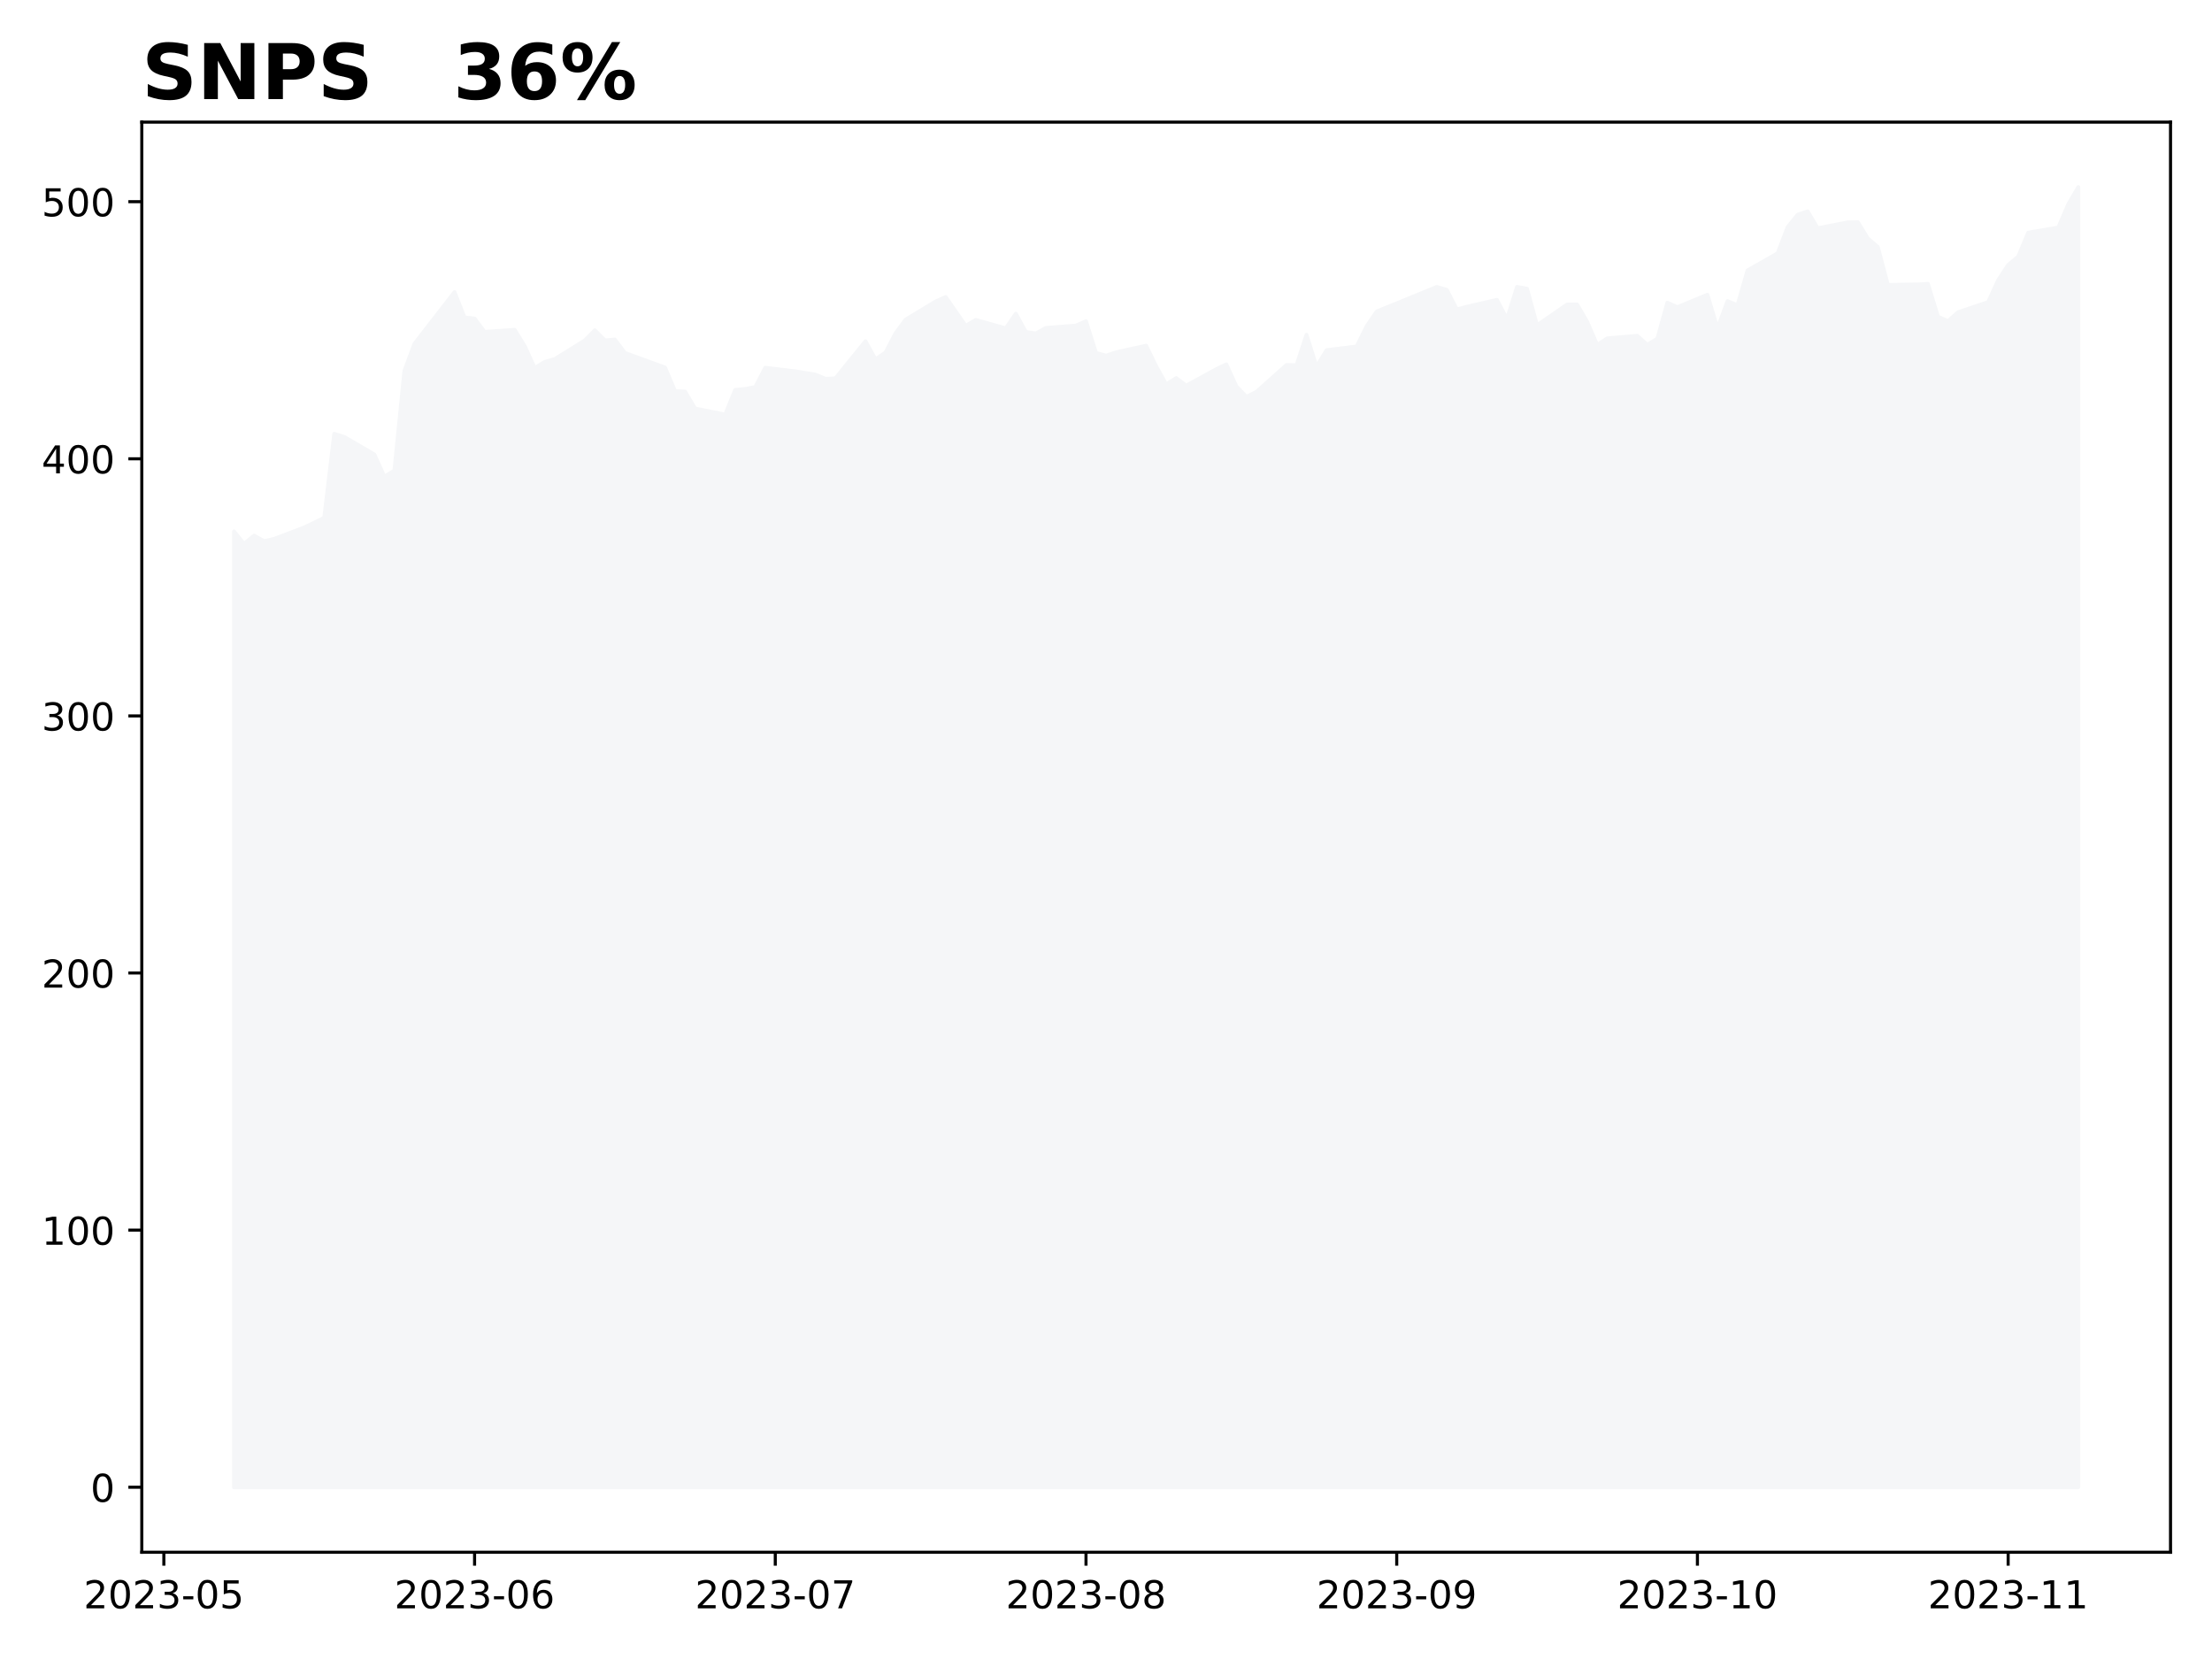
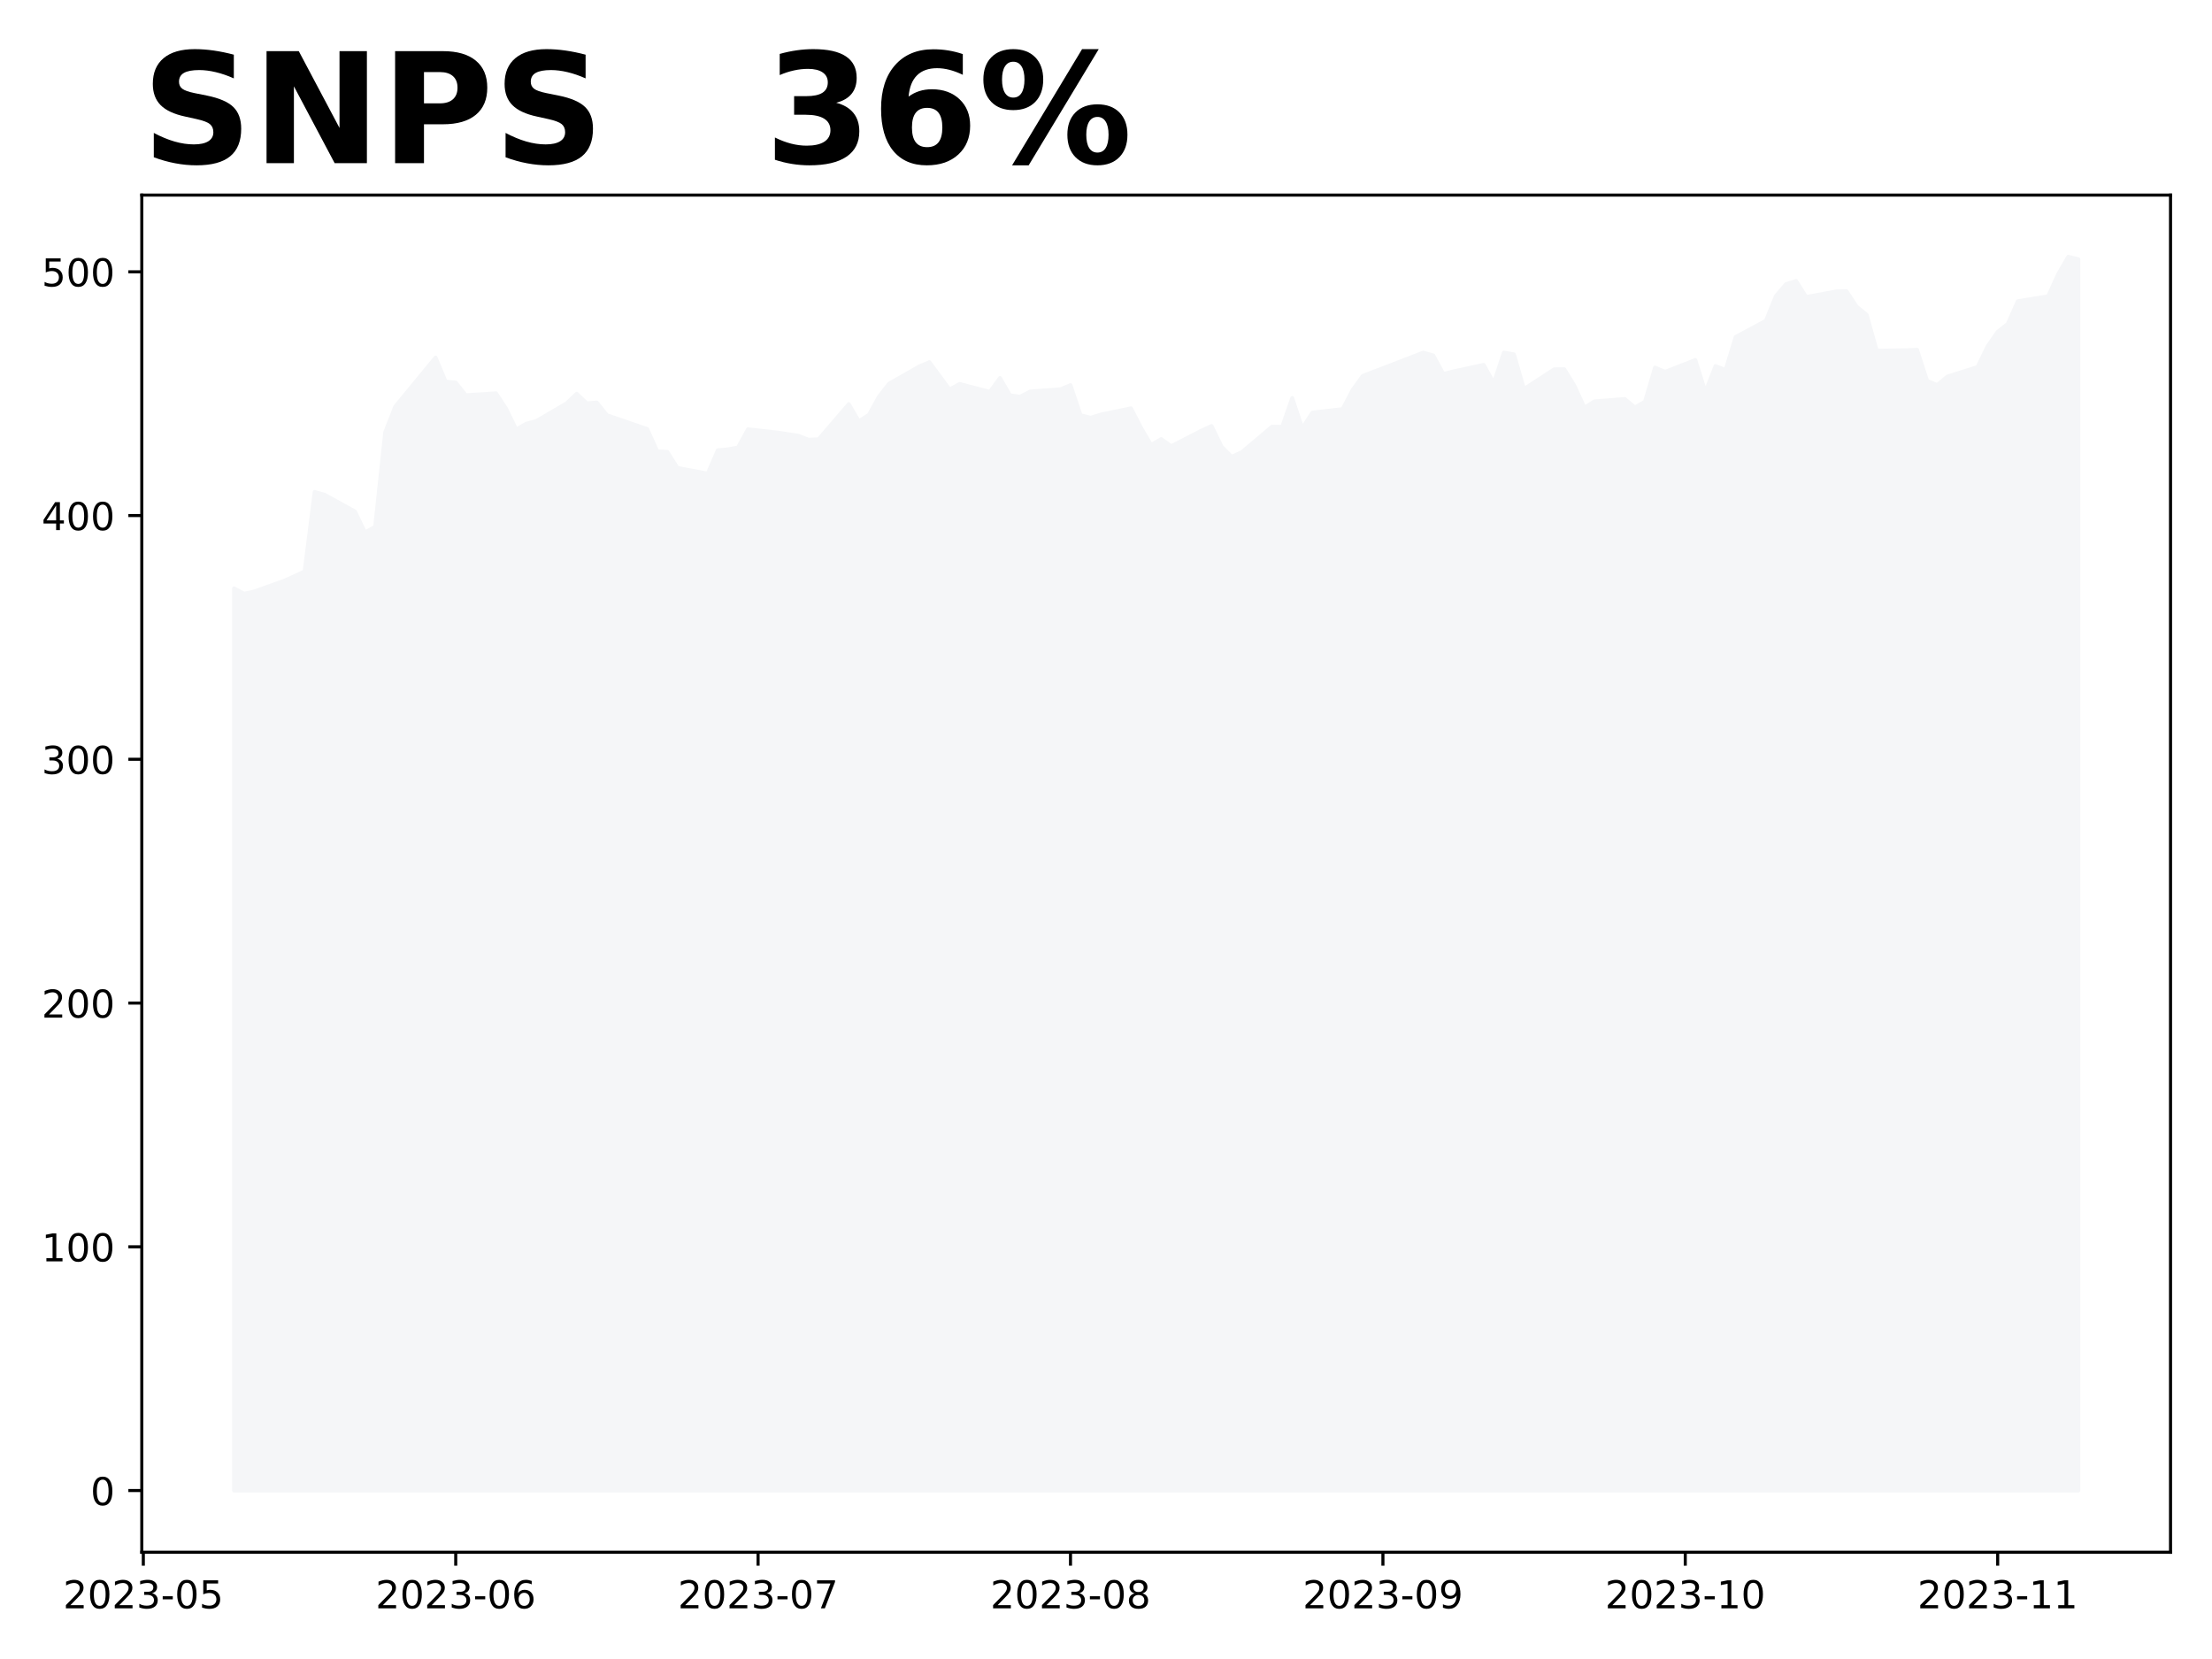
<svg xmlns="http://www.w3.org/2000/svg" xmlns:xlink="http://www.w3.org/1999/xlink" height="432pt" version="1.1" viewBox="0 0 576 432" width="576pt">
  <defs>
    <style type="text/css">
*{stroke-linecap:butt;stroke-linejoin:round;}
  </style>
  </defs>
  <g id="figure_1">
    <g id="patch_1">
      <path d="M 0 432  L 576 432  L 576 0  L 0 0  z " style="fill:#ffffff;" />
    </g>
    <g id="axes_1">
      <g id="patch_2">
-         <path d="M 36.925 404.2  L 565.2 404.2  L 565.2 31.8  L 36.925 31.8  z " style="fill:#ffffff;" />
+         <path d="M 36.925 404.2  L 565.2 404.2  L 565.2 50.8  L 36.925 50.8  z " style="fill:#ffffff;" />
      </g>
      <g id="PolyCollection_1">
        <defs>
-           <path d="M 60.938 -44.727  L 60.938 -293.612  L 63.548 -290.405  L 66.158 -292.527  L 68.768 -291.081  L 71.378 -291.67  L 79.208 -294.643  L 81.818 -295.888  L 84.428 -297.187  L 87.038 -319.033  L 89.648 -318.223  L 97.478 -313.657  L 100.088 -307.906  L 102.698 -309.446  L 105.308 -335.429  L 107.918 -342.479  L 118.359 -355.937  L 120.969 -349.328  L 123.579 -349.054  L 126.189 -345.579  L 134.019 -346.115  L 136.629 -341.883  L 139.239 -336.179  L 141.849 -337.766  L 144.459 -338.496  L 152.289 -343.356  L 154.899 -345.994  L 157.51 -343.363  L 160.12 -343.577  L 162.73 -340.109  L 173.17 -336.3  L 175.78 -330.167  L 178.39 -330.026  L 181 -325.628  L 188.83 -324.054  L 191.44 -330.462  L 194.05 -330.709  L 196.66 -331.211  L 199.27 -336.24  L 207.101 -335.302  L 212.321 -334.452  L 214.931 -333.361  L 217.541 -333.481  L 225.371 -343.142  L 227.981 -338.442  L 230.591 -340.216  L 233.201 -345.231  L 235.811 -348.759  L 243.641 -353.493  L 246.251 -354.664  L 248.861 -350.915  L 251.471 -347.153  L 254.082 -348.686  L 261.912 -346.51  L 264.522 -350.326  L 267.132 -345.559  L 269.742 -345.164  L 272.352 -346.61  L 280.182 -347.213  L 282.792 -348.358  L 285.402 -340.103  L 288.012 -339.393  L 290.622 -340.263  L 298.452 -341.991  L 301.062 -336.628  L 303.673 -331.921  L 306.283 -333.548  L 308.893 -331.586  L 316.723 -335.865  L 319.333 -337.13  L 321.943 -331.419  L 324.553 -328.667  L 327.163 -329.953  L 334.993 -336.949  L 337.603 -336.896  L 340.213 -344.829  L 342.823 -336.541  L 345.433 -340.812  L 353.264 -341.776  L 355.874 -347.059  L 358.484 -350.882  L 361.094 -351.96  L 363.704 -353.004  L 374.144 -357.289  L 376.754 -356.512  L 379.364 -351.424  L 381.974 -352.127  L 389.804 -353.921  L 392.414 -348.927  L 395.024 -357.296  L 397.635 -356.82  L 400.245 -347.3  L 408.075 -352.71  L 410.685 -352.716  L 413.295 -348.204  L 415.905 -342.171  L 418.515 -343.899  L 426.345 -344.555  L 428.955 -342.225  L 431.565 -343.805  L 434.175 -353.178  L 436.785 -352.013  L 444.615 -355.26  L 447.226 -346.49  L 449.836 -353.587  L 452.446 -352.535  L 455.056 -361.581  L 462.886 -366.039  L 465.496 -372.862  L 468.106 -376.102  L 470.716 -376.959  L 473.326 -372.567  L 481.156 -374.1  L 483.766 -374.161  L 486.376 -369.929  L 488.986 -367.68  L 491.596 -357.818  L 499.427 -357.938  L 502.037 -358.079  L 504.647 -349.529  L 507.257 -348.378  L 509.867 -350.694  L 517.697 -353.332  L 520.307 -359.023  L 522.917 -363  L 525.527 -365.183  L 528.137 -371.409  L 535.967 -372.748  L 538.577 -378.827  L 541.188 -383.273  L 541.188 -44.727  L 541.188 -44.727  L 538.577 -44.727  L 535.967 -44.727  L 528.137 -44.727  L 525.527 -44.727  L 522.917 -44.727  L 520.307 -44.727  L 517.697 -44.727  L 509.867 -44.727  L 507.257 -44.727  L 504.647 -44.727  L 502.037 -44.727  L 499.427 -44.727  L 491.596 -44.727  L 488.986 -44.727  L 486.376 -44.727  L 483.766 -44.727  L 481.156 -44.727  L 473.326 -44.727  L 470.716 -44.727  L 468.106 -44.727  L 465.496 -44.727  L 462.886 -44.727  L 455.056 -44.727  L 452.446 -44.727  L 449.836 -44.727  L 447.226 -44.727  L 444.615 -44.727  L 436.785 -44.727  L 434.175 -44.727  L 431.565 -44.727  L 428.955 -44.727  L 426.345 -44.727  L 418.515 -44.727  L 415.905 -44.727  L 413.295 -44.727  L 410.685 -44.727  L 408.075 -44.727  L 400.245 -44.727  L 397.635 -44.727  L 395.024 -44.727  L 392.414 -44.727  L 389.804 -44.727  L 381.974 -44.727  L 379.364 -44.727  L 376.754 -44.727  L 374.144 -44.727  L 363.704 -44.727  L 361.094 -44.727  L 358.484 -44.727  L 355.874 -44.727  L 353.264 -44.727  L 345.433 -44.727  L 342.823 -44.727  L 340.213 -44.727  L 337.603 -44.727  L 334.993 -44.727  L 327.163 -44.727  L 324.553 -44.727  L 321.943 -44.727  L 319.333 -44.727  L 316.723 -44.727  L 308.893 -44.727  L 306.283 -44.727  L 303.673 -44.727  L 301.062 -44.727  L 298.452 -44.727  L 290.622 -44.727  L 288.012 -44.727  L 285.402 -44.727  L 282.792 -44.727  L 280.182 -44.727  L 272.352 -44.727  L 269.742 -44.727  L 267.132 -44.727  L 264.522 -44.727  L 261.912 -44.727  L 254.082 -44.727  L 251.471 -44.727  L 248.861 -44.727  L 246.251 -44.727  L 243.641 -44.727  L 235.811 -44.727  L 233.201 -44.727  L 230.591 -44.727  L 227.981 -44.727  L 225.371 -44.727  L 217.541 -44.727  L 214.931 -44.727  L 212.321 -44.727  L 207.101 -44.727  L 199.27 -44.727  L 196.66 -44.727  L 194.05 -44.727  L 191.44 -44.727  L 188.83 -44.727  L 181 -44.727  L 178.39 -44.727  L 175.78 -44.727  L 173.17 -44.727  L 162.73 -44.727  L 160.12 -44.727  L 157.51 -44.727  L 154.899 -44.727  L 152.289 -44.727  L 144.459 -44.727  L 141.849 -44.727  L 139.239 -44.727  L 136.629 -44.727  L 134.019 -44.727  L 126.189 -44.727  L 123.579 -44.727  L 120.969 -44.727  L 118.359 -44.727  L 107.918 -44.727  L 105.308 -44.727  L 102.698 -44.727  L 100.088 -44.727  L 97.478 -44.727  L 89.648 -44.727  L 87.038 -44.727  L 84.428 -44.727  L 81.818 -44.727  L 79.208 -44.727  L 71.378 -44.727  L 68.768 -44.727  L 66.158 -44.727  L 63.548 -44.727  L 60.938 -44.727  z " id="m8a709edce1" style="stroke:#f5f6f8;" />
+           <path d="M 60.938 -43.864  L 60.938 -278.788  L 63.562 -277.417  L 66.186 -277.976  L 74.059 -280.794  L 76.683 -281.975  L 79.308 -283.206  L 81.932 -303.917  L 84.556 -303.149  L 92.429 -298.82  L 95.054 -293.368  L 97.678 -294.828  L 100.302 -319.462  L 102.927 -326.145  L 113.424 -338.903  L 116.048 -332.638  L 118.672 -332.378  L 121.297 -329.084  L 129.17 -329.592  L 131.794 -325.58  L 134.418 -320.172  L 137.043 -321.677  L 139.667 -322.369  L 147.54 -326.977  L 150.164 -329.477  L 152.789 -326.983  L 155.413 -327.186  L 158.037 -323.898  L 168.534 -320.287  L 171.159 -314.473  L 173.783 -314.339  L 176.407 -310.169  L 184.28 -308.678  L 186.905 -314.752  L 189.529 -314.987  L 192.153 -315.463  L 194.778 -320.23  L 202.651 -319.341  L 207.899 -318.535  L 210.524 -317.5  L 213.148 -317.614  L 221.021 -326.774  L 223.645 -322.318  L 226.269 -324  L 228.894 -328.754  L 231.518 -332.099  L 239.391 -336.586  L 242.015 -337.697  L 244.64 -334.143  L 247.264 -330.576  L 249.888 -332.029  L 257.761 -329.966  L 260.386 -333.584  L 263.01 -329.065  L 265.634 -328.69  L 268.259 -330.061  L 276.131 -330.633  L 278.756 -331.718  L 281.38 -323.892  L 284.004 -323.219  L 286.629 -324.044  L 294.502 -325.682  L 297.126 -320.598  L 299.75 -316.136  L 302.375 -317.678  L 304.999 -315.818  L 312.872 -319.874  L 315.496 -321.074  L 318.121 -315.659  L 320.745 -313.051  L 323.369 -314.269  L 331.242 -320.902  L 333.866 -320.852  L 336.491 -328.373  L 339.115 -320.515  L 341.739 -324.565  L 349.612 -325.479  L 352.237 -330.487  L 354.861 -334.111  L 357.485 -335.133  L 360.11 -336.123  L 370.607 -340.185  L 373.231 -339.449  L 375.856 -334.625  L 378.48 -335.292  L 386.353 -336.993  L 388.977 -332.258  L 391.601 -340.192  L 394.226 -339.741  L 396.85 -330.715  L 404.723 -335.844  L 407.347 -335.85  L 409.972 -331.572  L 412.596 -325.853  L 415.22 -327.491  L 423.093 -328.113  L 425.718 -325.904  L 428.342 -327.402  L 430.966 -336.288  L 433.591 -335.184  L 441.463 -338.262  L 444.088 -329.947  L 446.712 -336.675  L 449.336 -335.679  L 451.961 -344.254  L 459.834 -348.481  L 462.458 -354.949  L 465.082 -358.021  L 467.707 -358.834  L 470.331 -354.67  L 478.204 -356.123  L 480.828 -356.18  L 483.453 -352.169  L 486.077 -350.036  L 488.701 -340.687  L 496.574 -340.801  L 499.198 -340.934  L 501.823 -332.829  L 504.447 -331.737  L 507.071 -333.933  L 514.944 -336.434  L 517.569 -341.829  L 520.193 -345.6  L 522.817 -347.669  L 525.442 -353.572  L 533.315 -354.841  L 535.939 -360.604  L 538.563 -365.136  L 541.188 -364.508  L 541.188 -43.864  L 541.188 -43.864  L 538.563 -43.864  L 535.939 -43.864  L 533.315 -43.864  L 525.442 -43.864  L 522.817 -43.864  L 520.193 -43.864  L 517.569 -43.864  L 514.944 -43.864  L 507.071 -43.864  L 504.447 -43.864  L 501.823 -43.864  L 499.198 -43.864  L 496.574 -43.864  L 488.701 -43.864  L 486.077 -43.864  L 483.453 -43.864  L 480.828 -43.864  L 478.204 -43.864  L 470.331 -43.864  L 467.707 -43.864  L 465.082 -43.864  L 462.458 -43.864  L 459.834 -43.864  L 451.961 -43.864  L 449.336 -43.864  L 446.712 -43.864  L 444.088 -43.864  L 441.463 -43.864  L 433.591 -43.864  L 430.966 -43.864  L 428.342 -43.864  L 425.718 -43.864  L 423.093 -43.864  L 415.22 -43.864  L 412.596 -43.864  L 409.972 -43.864  L 407.347 -43.864  L 404.723 -43.864  L 396.85 -43.864  L 394.226 -43.864  L 391.601 -43.864  L 388.977 -43.864  L 386.353 -43.864  L 378.48 -43.864  L 375.856 -43.864  L 373.231 -43.864  L 370.607 -43.864  L 360.11 -43.864  L 357.485 -43.864  L 354.861 -43.864  L 352.237 -43.864  L 349.612 -43.864  L 341.739 -43.864  L 339.115 -43.864  L 336.491 -43.864  L 333.866 -43.864  L 331.242 -43.864  L 323.369 -43.864  L 320.745 -43.864  L 318.121 -43.864  L 315.496 -43.864  L 312.872 -43.864  L 304.999 -43.864  L 302.375 -43.864  L 299.75 -43.864  L 297.126 -43.864  L 294.502 -43.864  L 286.629 -43.864  L 284.004 -43.864  L 281.38 -43.864  L 278.756 -43.864  L 276.131 -43.864  L 268.259 -43.864  L 265.634 -43.864  L 263.01 -43.864  L 260.386 -43.864  L 257.761 -43.864  L 249.888 -43.864  L 247.264 -43.864  L 244.64 -43.864  L 242.015 -43.864  L 239.391 -43.864  L 231.518 -43.864  L 228.894 -43.864  L 226.269 -43.864  L 223.645 -43.864  L 221.021 -43.864  L 213.148 -43.864  L 210.524 -43.864  L 207.899 -43.864  L 202.651 -43.864  L 194.778 -43.864  L 192.153 -43.864  L 189.529 -43.864  L 186.905 -43.864  L 184.28 -43.864  L 176.407 -43.864  L 173.783 -43.864  L 171.159 -43.864  L 168.534 -43.864  L 158.037 -43.864  L 155.413 -43.864  L 152.789 -43.864  L 150.164 -43.864  L 147.54 -43.864  L 139.667 -43.864  L 137.043 -43.864  L 134.418 -43.864  L 131.794 -43.864  L 129.17 -43.864  L 121.297 -43.864  L 118.672 -43.864  L 116.048 -43.864  L 113.424 -43.864  L 102.927 -43.864  L 100.302 -43.864  L 97.678 -43.864  L 95.054 -43.864  L 92.429 -43.864  L 84.556 -43.864  L 81.932 -43.864  L 79.308 -43.864  L 76.683 -43.864  L 74.059 -43.864  L 66.186 -43.864  L 63.562 -43.864  L 60.938 -43.864  z " id="mcca6e24097" style="stroke:#f5f6f8;" />
        </defs>
-         <g clip-path="url(#pc38b574654)">
-           <use style="fill:#f5f6f8;stroke:#f5f6f8;" x="0" xlink:href="#m8a709edce1" y="432" />
+         <g clip-path="url(#pa30f4ead8a)">
+           <use style="fill:#f5f6f8;stroke:#f5f6f8;" x="0" xlink:href="#mcca6e24097" y="432" />
        </g>
      </g>
      <g id="matplotlib.axis_1">
        <g id="xtick_1">
          <g id="line2d_1">
            <defs>
-               <path d="M 0 0  L 0 3.5  " id="mc7edfd1921" style="stroke:#000000;stroke-width:0.8;" />
-             </defs>
-             <g>
-               <use style="stroke:#000000;stroke-width:0.8;" x="42.667" xlink:href="#mc7edfd1921" y="404.2" />
+               <path d="M 0 0  L 0 3.5  " id="m2f4af6e081" style="stroke:#000000;stroke-width:0.8;" />
+             </defs>
+             <g>
+               <use style="stroke:#000000;stroke-width:0.8;" x="37.319" xlink:href="#m2f4af6e081" y="404.2" />
            </g>
          </g>
          <g id="text_1">
            <defs>
              <path d="M 19.188 8.297  L 53.609 8.297  L 53.609 0  L 7.328 0  L 7.328 8.297  Q 12.938 14.109 22.625 23.891  Q 32.328 33.688 34.812 36.531  Q 39.547 41.844 41.422 45.531  Q 43.312 49.219 43.312 52.781  Q 43.312 58.594 39.234 62.25  Q 35.156 65.922 28.609 65.922  Q 23.969 65.922 18.812 64.312  Q 13.672 62.703 7.812 59.422  L 7.812 69.391  Q 13.766 71.781 18.938 73  Q 24.125 74.219 28.422 74.219  Q 39.75 74.219 46.484 68.547  Q 53.219 62.891 53.219 53.422  Q 53.219 48.922 51.531 44.891  Q 49.859 40.875 45.406 35.406  Q 44.188 33.984 37.641 27.219  Q 31.109 20.453 19.188 8.297  z " id="DejaVuSans-50" />
              <path d="M 31.781 66.406  Q 24.172 66.406 20.328 58.906  Q 16.5 51.422 16.5 36.375  Q 16.5 21.391 20.328 13.891  Q 24.172 6.391 31.781 6.391  Q 39.453 6.391 43.281 13.891  Q 47.125 21.391 47.125 36.375  Q 47.125 51.422 43.281 58.906  Q 39.453 66.406 31.781 66.406  z M 31.781 74.219  Q 44.047 74.219 50.516 64.516  Q 56.984 54.828 56.984 36.375  Q 56.984 17.969 50.516 8.266  Q 44.047 -1.422 31.781 -1.422  Q 19.531 -1.422 13.062 8.266  Q 6.594 17.969 6.594 36.375  Q 6.594 54.828 13.062 64.516  Q 19.531 74.219 31.781 74.219  z " id="DejaVuSans-48" />
              <path d="M 40.578 39.312  Q 47.656 37.797 51.625 33  Q 55.609 28.219 55.609 21.188  Q 55.609 10.406 48.188 4.484  Q 40.766 -1.422 27.094 -1.422  Q 22.516 -1.422 17.656 -0.516  Q 12.797 0.391 7.625 2.203  L 7.625 11.719  Q 11.719 9.328 16.594 8.109  Q 21.484 6.891 26.812 6.891  Q 36.078 6.891 40.938 10.547  Q 45.797 14.203 45.797 21.188  Q 45.797 27.641 41.281 31.266  Q 36.766 34.906 28.719 34.906  L 20.219 34.906  L 20.219 43.016  L 29.109 43.016  Q 36.375 43.016 40.234 45.922  Q 44.094 48.828 44.094 54.297  Q 44.094 59.906 40.109 62.906  Q 36.141 65.922 28.719 65.922  Q 24.656 65.922 20.016 65.031  Q 15.375 64.156 9.812 62.312  L 9.812 71.094  Q 15.438 72.656 20.344 73.438  Q 25.25 74.219 29.594 74.219  Q 40.828 74.219 47.359 69.109  Q 53.906 64.016 53.906 55.328  Q 53.906 49.266 50.438 45.094  Q 46.969 40.922 40.578 39.312  z " id="DejaVuSans-51" />
              <path d="M 4.891 31.391  L 31.203 31.391  L 31.203 23.391  L 4.891 23.391  z " id="DejaVuSans-45" />
              <path d="M 10.797 72.906  L 49.516 72.906  L 49.516 64.594  L 19.828 64.594  L 19.828 46.734  Q 21.969 47.469 24.109 47.828  Q 26.266 48.188 28.422 48.188  Q 40.625 48.188 47.75 41.5  Q 54.891 34.812 54.891 23.391  Q 54.891 11.625 47.562 5.094  Q 40.234 -1.422 26.906 -1.422  Q 22.312 -1.422 17.547 -0.641  Q 12.797 0.141 7.719 1.703  L 7.719 11.625  Q 12.109 9.234 16.797 8.062  Q 21.484 6.891 26.703 6.891  Q 35.156 6.891 40.078 11.328  Q 45.016 15.766 45.016 23.391  Q 45.016 31 40.078 35.438  Q 35.156 39.891 26.703 39.891  Q 22.75 39.891 18.812 39.016  Q 14.891 38.141 10.797 36.281  z " id="DejaVuSans-53" />
            </defs>
-             <g transform="translate(21.77571 418.7984)scale(0.1 -0.1)">
+             <g transform="translate(16.42724 418.7984)scale(0.1 -0.1)">
              <use xlink:href="#DejaVuSans-50" />
              <use x="63.623" xlink:href="#DejaVuSans-48" />
              <use x="127.246" xlink:href="#DejaVuSans-50" />
              <use x="190.869" xlink:href="#DejaVuSans-51" />
              <use x="254.492" xlink:href="#DejaVuSans-45" />
              <use x="290.576" xlink:href="#DejaVuSans-48" />
              <use x="354.199" xlink:href="#DejaVuSans-53" />
            </g>
          </g>
        </g>
        <g id="xtick_2">
          <g id="line2d_2">
            <g>
-               <use style="stroke:#000000;stroke-width:0.8;" x="123.579" xlink:href="#mc7edfd1921" y="404.2" />
+               <use style="stroke:#000000;stroke-width:0.8;" x="118.672" xlink:href="#m2f4af6e081" y="404.2" />
            </g>
          </g>
          <g id="text_2">
            <defs>
              <path d="M 33.016 40.375  Q 26.375 40.375 22.484 35.828  Q 18.609 31.297 18.609 23.391  Q 18.609 15.531 22.484 10.953  Q 26.375 6.391 33.016 6.391  Q 39.656 6.391 43.531 10.953  Q 47.406 15.531 47.406 23.391  Q 47.406 31.297 43.531 35.828  Q 39.656 40.375 33.016 40.375  z M 52.594 71.297  L 52.594 62.312  Q 48.875 64.062 45.094 64.984  Q 41.312 65.922 37.594 65.922  Q 27.828 65.922 22.672 59.328  Q 17.531 52.734 16.797 39.406  Q 19.672 43.656 24.016 45.922  Q 28.375 48.188 33.594 48.188  Q 44.578 48.188 50.953 41.516  Q 57.328 34.859 57.328 23.391  Q 57.328 12.156 50.688 5.359  Q 44.047 -1.422 33.016 -1.422  Q 20.359 -1.422 13.672 8.266  Q 6.984 17.969 6.984 36.375  Q 6.984 53.656 15.188 63.938  Q 23.391 74.219 37.203 74.219  Q 40.922 74.219 44.703 73.484  Q 48.484 72.75 52.594 71.297  z " id="DejaVuSans-54" />
            </defs>
-             <g transform="translate(102.6874 418.7984)scale(0.1 -0.1)">
+             <g transform="translate(97.78107 418.7984)scale(0.1 -0.1)">
              <use xlink:href="#DejaVuSans-50" />
              <use x="63.623" xlink:href="#DejaVuSans-48" />
              <use x="127.246" xlink:href="#DejaVuSans-50" />
              <use x="190.869" xlink:href="#DejaVuSans-51" />
              <use x="254.492" xlink:href="#DejaVuSans-45" />
              <use x="290.576" xlink:href="#DejaVuSans-48" />
              <use x="354.199" xlink:href="#DejaVuSans-54" />
            </g>
          </g>
        </g>
        <g id="xtick_3">
          <g id="line2d_3">
            <g>
-               <use style="stroke:#000000;stroke-width:0.8;" x="201.88" xlink:href="#mc7edfd1921" y="404.2" />
+               <use style="stroke:#000000;stroke-width:0.8;" x="197.402" xlink:href="#m2f4af6e081" y="404.2" />
            </g>
          </g>
          <g id="text_3">
            <defs>
              <path d="M 8.203 72.906  L 55.078 72.906  L 55.078 68.703  L 28.609 0  L 18.312 0  L 43.219 64.594  L 8.203 64.594  z " id="DejaVuSans-55" />
            </defs>
-             <g transform="translate(180.989 418.7984)scale(0.1 -0.1)">
+             <g transform="translate(176.5106 418.7984)scale(0.1 -0.1)">
              <use xlink:href="#DejaVuSans-50" />
              <use x="63.623" xlink:href="#DejaVuSans-48" />
              <use x="127.246" xlink:href="#DejaVuSans-50" />
              <use x="190.869" xlink:href="#DejaVuSans-51" />
              <use x="254.492" xlink:href="#DejaVuSans-45" />
              <use x="290.576" xlink:href="#DejaVuSans-48" />
              <use x="354.199" xlink:href="#DejaVuSans-55" />
            </g>
          </g>
        </g>
        <g id="xtick_4">
          <g id="line2d_4">
            <g>
-               <use style="stroke:#000000;stroke-width:0.8;" x="282.792" xlink:href="#mc7edfd1921" y="404.2" />
+               <use style="stroke:#000000;stroke-width:0.8;" x="278.756" xlink:href="#m2f4af6e081" y="404.2" />
            </g>
          </g>
          <g id="text_4">
            <defs>
              <path d="M 31.781 34.625  Q 24.75 34.625 20.719 30.859  Q 16.703 27.094 16.703 20.516  Q 16.703 13.922 20.719 10.156  Q 24.75 6.391 31.781 6.391  Q 38.812 6.391 42.859 10.172  Q 46.922 13.969 46.922 20.516  Q 46.922 27.094 42.891 30.859  Q 38.875 34.625 31.781 34.625  z M 21.922 38.812  Q 15.578 40.375 12.031 44.719  Q 8.5 49.078 8.5 55.328  Q 8.5 64.062 14.719 69.141  Q 20.953 74.219 31.781 74.219  Q 42.672 74.219 48.875 69.141  Q 55.078 64.062 55.078 55.328  Q 55.078 49.078 51.531 44.719  Q 48 40.375 41.703 38.812  Q 48.828 37.156 52.797 32.312  Q 56.781 27.484 56.781 20.516  Q 56.781 9.906 50.312 4.234  Q 43.844 -1.422 31.781 -1.422  Q 19.734 -1.422 13.25 4.234  Q 6.781 9.906 6.781 20.516  Q 6.781 27.484 10.781 32.312  Q 14.797 37.156 21.922 38.812  z M 18.312 54.391  Q 18.312 48.734 21.844 45.562  Q 25.391 42.391 31.781 42.391  Q 38.141 42.391 41.719 45.562  Q 45.312 48.734 45.312 54.391  Q 45.312 60.062 41.719 63.234  Q 38.141 66.406 31.781 66.406  Q 25.391 66.406 21.844 63.234  Q 18.312 60.062 18.312 54.391  z " id="DejaVuSans-56" />
            </defs>
-             <g transform="translate(261.9007 418.7984)scale(0.1 -0.1)">
+             <g transform="translate(257.8644 418.7984)scale(0.1 -0.1)">
              <use xlink:href="#DejaVuSans-50" />
              <use x="63.623" xlink:href="#DejaVuSans-48" />
              <use x="127.246" xlink:href="#DejaVuSans-50" />
              <use x="190.869" xlink:href="#DejaVuSans-51" />
              <use x="254.492" xlink:href="#DejaVuSans-45" />
              <use x="290.576" xlink:href="#DejaVuSans-48" />
              <use x="354.199" xlink:href="#DejaVuSans-56" />
            </g>
          </g>
        </g>
        <g id="xtick_5">
          <g id="line2d_5">
            <g>
-               <use style="stroke:#000000;stroke-width:0.8;" x="363.704" xlink:href="#mc7edfd1921" y="404.2" />
+               <use style="stroke:#000000;stroke-width:0.8;" x="360.11" xlink:href="#m2f4af6e081" y="404.2" />
            </g>
          </g>
          <g id="text_5">
            <defs>
              <path d="M 10.984 1.516  L 10.984 10.5  Q 14.703 8.734 18.5 7.812  Q 22.312 6.891 25.984 6.891  Q 35.75 6.891 40.891 13.453  Q 46.047 20.016 46.781 33.406  Q 43.953 29.203 39.594 26.953  Q 35.25 24.703 29.984 24.703  Q 19.047 24.703 12.672 31.312  Q 6.297 37.938 6.297 49.422  Q 6.297 60.641 12.938 67.422  Q 19.578 74.219 30.609 74.219  Q 43.266 74.219 49.922 64.516  Q 56.594 54.828 56.594 36.375  Q 56.594 19.141 48.406 8.859  Q 40.234 -1.422 26.422 -1.422  Q 22.703 -1.422 18.891 -0.688  Q 15.094 0.047 10.984 1.516  z M 30.609 32.422  Q 37.25 32.422 41.125 36.953  Q 45.016 41.5 45.016 49.422  Q 45.016 57.281 41.125 61.844  Q 37.25 66.406 30.609 66.406  Q 23.969 66.406 20.094 61.844  Q 16.219 57.281 16.219 49.422  Q 16.219 41.5 20.094 36.953  Q 23.969 32.422 30.609 32.422  z " id="DejaVuSans-57" />
            </defs>
-             <g transform="translate(342.8124 418.7984)scale(0.1 -0.1)">
+             <g transform="translate(339.2182 418.7984)scale(0.1 -0.1)">
              <use xlink:href="#DejaVuSans-50" />
              <use x="63.623" xlink:href="#DejaVuSans-48" />
              <use x="127.246" xlink:href="#DejaVuSans-50" />
              <use x="190.869" xlink:href="#DejaVuSans-51" />
              <use x="254.492" xlink:href="#DejaVuSans-45" />
              <use x="290.576" xlink:href="#DejaVuSans-48" />
              <use x="354.199" xlink:href="#DejaVuSans-57" />
            </g>
          </g>
        </g>
        <g id="xtick_6">
          <g id="line2d_6">
            <g>
-               <use style="stroke:#000000;stroke-width:0.8;" x="442.005" xlink:href="#mc7edfd1921" y="404.2" />
+               <use style="stroke:#000000;stroke-width:0.8;" x="438.839" xlink:href="#m2f4af6e081" y="404.2" />
            </g>
          </g>
          <g id="text_6">
            <defs>
              <path d="M 12.406 8.297  L 28.516 8.297  L 28.516 63.922  L 10.984 60.406  L 10.984 69.391  L 28.422 72.906  L 38.281 72.906  L 38.281 8.297  L 54.391 8.297  L 54.391 0  L 12.406 0  z " id="DejaVuSans-49" />
            </defs>
-             <g transform="translate(421.114 418.7984)scale(0.1 -0.1)">
+             <g transform="translate(417.9477 418.7984)scale(0.1 -0.1)">
              <use xlink:href="#DejaVuSans-50" />
              <use x="63.623" xlink:href="#DejaVuSans-48" />
              <use x="127.246" xlink:href="#DejaVuSans-50" />
              <use x="190.869" xlink:href="#DejaVuSans-51" />
              <use x="254.492" xlink:href="#DejaVuSans-45" />
              <use x="290.576" xlink:href="#DejaVuSans-49" />
              <use x="354.199" xlink:href="#DejaVuSans-48" />
            </g>
          </g>
        </g>
        <g id="xtick_7">
          <g id="line2d_7">
            <g>
-               <use style="stroke:#000000;stroke-width:0.8;" x="522.917" xlink:href="#mc7edfd1921" y="404.2" />
+               <use style="stroke:#000000;stroke-width:0.8;" x="520.193" xlink:href="#m2f4af6e081" y="404.2" />
            </g>
          </g>
          <g id="text_7">
-             <g transform="translate(502.0257 418.7984)scale(0.1 -0.1)">
+             <g transform="translate(499.3016 418.7984)scale(0.1 -0.1)">
              <use xlink:href="#DejaVuSans-50" />
              <use x="63.623" xlink:href="#DejaVuSans-48" />
              <use x="127.246" xlink:href="#DejaVuSans-50" />
              <use x="190.869" xlink:href="#DejaVuSans-51" />
              <use x="254.492" xlink:href="#DejaVuSans-45" />
              <use x="290.576" xlink:href="#DejaVuSans-49" />
              <use x="354.199" xlink:href="#DejaVuSans-49" />
            </g>
          </g>
        </g>
      </g>
      <g id="matplotlib.axis_2">
        <g id="ytick_1">
          <g id="line2d_8">
            <defs>
-               <path d="M 0 0  L -3.5 0  " id="m80e201bbb8" style="stroke:#000000;stroke-width:0.8;" />
-             </defs>
-             <g>
-               <use style="stroke:#000000;stroke-width:0.8;" x="36.925" xlink:href="#m80e201bbb8" y="387.273" />
+               <path d="M 0 0  L -3.5 0  " id="m012a19e4ff" style="stroke:#000000;stroke-width:0.8;" />
+             </defs>
+             <g>
+               <use style="stroke:#000000;stroke-width:0.8;" x="36.925" xlink:href="#m012a19e4ff" y="388.136" />
            </g>
          </g>
          <g id="text_8">
-             <g transform="translate(23.5625 391.0719)scale(0.1 -0.1)">
+             <g transform="translate(23.5625 391.9356)scale(0.1 -0.1)">
              <use xlink:href="#DejaVuSans-48" />
            </g>
          </g>
        </g>
        <g id="ytick_2">
          <g id="line2d_9">
            <g>
-               <use style="stroke:#000000;stroke-width:0.8;" x="36.925" xlink:href="#m80e201bbb8" y="320.322" />
+               <use style="stroke:#000000;stroke-width:0.8;" x="36.925" xlink:href="#m012a19e4ff" y="324.664" />
            </g>
          </g>
          <g id="text_9">
-             <g transform="translate(10.8375 324.1207)scale(0.1 -0.1)">
+             <g transform="translate(10.8375 328.463)scale(0.1 -0.1)">
              <use xlink:href="#DejaVuSans-49" />
              <use x="63.623" xlink:href="#DejaVuSans-48" />
              <use x="127.246" xlink:href="#DejaVuSans-48" />
            </g>
          </g>
        </g>
        <g id="ytick_3">
          <g id="line2d_10">
            <g>
-               <use style="stroke:#000000;stroke-width:0.8;" x="36.925" xlink:href="#m80e201bbb8" y="253.37" />
+               <use style="stroke:#000000;stroke-width:0.8;" x="36.925" xlink:href="#m012a19e4ff" y="261.191" />
            </g>
          </g>
          <g id="text_10">
-             <g transform="translate(10.8375 257.1695)scale(0.1 -0.1)">
+             <g transform="translate(10.8375 264.9905)scale(0.1 -0.1)">
              <use xlink:href="#DejaVuSans-50" />
              <use x="63.623" xlink:href="#DejaVuSans-48" />
              <use x="127.246" xlink:href="#DejaVuSans-48" />
            </g>
          </g>
        </g>
        <g id="ytick_4">
          <g id="line2d_11">
            <g>
-               <use style="stroke:#000000;stroke-width:0.8;" x="36.925" xlink:href="#m80e201bbb8" y="186.419" />
+               <use style="stroke:#000000;stroke-width:0.8;" x="36.925" xlink:href="#m012a19e4ff" y="197.719" />
            </g>
          </g>
          <g id="text_11">
-             <g transform="translate(10.8375 190.2183)scale(0.1 -0.1)">
+             <g transform="translate(10.8375 201.5179)scale(0.1 -0.1)">
              <use xlink:href="#DejaVuSans-51" />
              <use x="63.623" xlink:href="#DejaVuSans-48" />
              <use x="127.246" xlink:href="#DejaVuSans-48" />
            </g>
          </g>
        </g>
        <g id="ytick_5">
          <g id="line2d_12">
            <g>
-               <use style="stroke:#000000;stroke-width:0.8;" x="36.925" xlink:href="#m80e201bbb8" y="119.468" />
+               <use style="stroke:#000000;stroke-width:0.8;" x="36.925" xlink:href="#m012a19e4ff" y="134.246" />
            </g>
          </g>
          <g id="text_12">
            <defs>
              <path d="M 37.797 64.312  L 12.891 25.391  L 37.797 25.391  z M 35.203 72.906  L 47.609 72.906  L 47.609 25.391  L 58.016 25.391  L 58.016 17.188  L 47.609 17.188  L 47.609 0  L 37.797 0  L 37.797 17.188  L 4.891 17.188  L 4.891 26.703  z " id="DejaVuSans-52" />
            </defs>
-             <g transform="translate(10.8375 123.2671)scale(0.1 -0.1)">
+             <g transform="translate(10.8375 138.0453)scale(0.1 -0.1)">
              <use xlink:href="#DejaVuSans-52" />
              <use x="63.623" xlink:href="#DejaVuSans-48" />
              <use x="127.246" xlink:href="#DejaVuSans-48" />
            </g>
          </g>
        </g>
        <g id="ytick_6">
          <g id="line2d_13">
            <g>
-               <use style="stroke:#000000;stroke-width:0.8;" x="36.925" xlink:href="#m80e201bbb8" y="52.517" />
+               <use style="stroke:#000000;stroke-width:0.8;" x="36.925" xlink:href="#m012a19e4ff" y="70.774" />
            </g>
          </g>
          <g id="text_13">
-             <g transform="translate(10.8375 56.31593)scale(0.1 -0.1)">
+             <g transform="translate(10.8375 74.57277)scale(0.1 -0.1)">
              <use xlink:href="#DejaVuSans-53" />
              <use x="63.623" xlink:href="#DejaVuSans-48" />
              <use x="127.246" xlink:href="#DejaVuSans-48" />
            </g>
          </g>
        </g>
      </g>
      <g id="patch_3">
-         <path d="M 36.925 404.2  L 36.925 31.8  " style="fill:none;stroke:#000000;stroke-linecap:square;stroke-linejoin:miter;stroke-width:0.8;" />
+         <path d="M 36.925 404.2  L 36.925 50.8  " style="fill:none;stroke:#000000;stroke-linecap:square;stroke-linejoin:miter;stroke-width:0.8;" />
      </g>
      <g id="patch_4">
-         <path d="M 565.2 404.2  L 565.2 31.8  " style="fill:none;stroke:#000000;stroke-linecap:square;stroke-linejoin:miter;stroke-width:0.8;" />
+         <path d="M 565.2 404.2  L 565.2 50.8  " style="fill:none;stroke:#000000;stroke-linecap:square;stroke-linejoin:miter;stroke-width:0.8;" />
      </g>
      <g id="patch_5">
        <path d="M 36.925 404.2  L 565.2 404.2  " style="fill:none;stroke:#000000;stroke-linecap:square;stroke-linejoin:miter;stroke-width:0.8;" />
      </g>
      <g id="patch_6">
-         <path d="M 36.925 31.8  L 565.2 31.8  " style="fill:none;stroke:#000000;stroke-linecap:square;stroke-linejoin:miter;stroke-width:0.8;" />
+         <path d="M 36.925 50.8  L 565.2 50.8  " style="fill:none;stroke:#000000;stroke-linecap:square;stroke-linejoin:miter;stroke-width:0.8;" />
      </g>
      <g id="text_14">
        <defs>
          <path d="M 59.906 70.609  L 59.906 55.172  Q 53.906 57.859 48.188 59.219  Q 42.484 60.594 37.406 60.594  Q 30.672 60.594 27.438 58.734  Q 24.219 56.891 24.219 52.984  Q 24.219 50.047 26.391 48.406  Q 28.562 46.781 34.281 45.609  L 42.281 44  Q 54.438 41.547 59.562 36.562  Q 64.703 31.594 64.703 22.406  Q 64.703 10.359 57.547 4.469  Q 50.391 -1.422 35.688 -1.422  Q 28.766 -1.422 21.781 -0.094  Q 14.797 1.219 7.812 3.812  L 7.812 19.672  Q 14.797 15.969 21.312 14.078  Q 27.828 12.203 33.891 12.203  Q 40.047 12.203 43.312 14.25  Q 46.578 16.312 46.578 20.125  Q 46.578 23.531 44.359 25.391  Q 42.141 27.25 35.5 28.719  L 28.219 30.328  Q 17.281 32.672 12.219 37.797  Q 7.172 42.922 7.172 51.609  Q 7.172 62.5 14.203 68.359  Q 21.234 74.219 34.422 74.219  Q 40.438 74.219 46.781 73.312  Q 53.125 72.406 59.906 70.609  z " id="DejaVuSans-Bold-83" />
          <path d="M 9.188 72.906  L 30.172 72.906  L 56.688 22.906  L 56.688 72.906  L 74.516 72.906  L 74.516 0  L 53.516 0  L 27 50  L 27 0  L 9.188 0  z " id="DejaVuSans-Bold-78" />
          <path d="M 9.188 72.906  L 40.375 72.906  Q 54.297 72.906 61.734 66.719  Q 69.188 60.547 69.188 49.125  Q 69.188 37.641 61.734 31.469  Q 54.297 25.297 40.375 25.297  L 27.984 25.297  L 27.984 0  L 9.188 0  z M 27.984 59.281  L 27.984 38.922  L 38.375 38.922  Q 43.844 38.922 46.828 41.578  Q 49.812 44.234 49.812 49.125  Q 49.812 54 46.828 56.641  Q 43.844 59.281 38.375 59.281  z " id="DejaVuSans-Bold-80" />
          <path id="DejaVuSans-Bold-32" />
          <path d="M 46.578 39.312  Q 53.953 37.406 57.781 32.688  Q 61.625 27.984 61.625 20.703  Q 61.625 9.859 53.312 4.219  Q 45.016 -1.422 29.109 -1.422  Q 23.484 -1.422 17.844 -0.516  Q 12.203 0.391 6.688 2.203  L 6.688 16.703  Q 11.969 14.062 17.156 12.719  Q 22.359 11.375 27.391 11.375  Q 34.859 11.375 38.844 13.953  Q 42.828 16.547 42.828 21.391  Q 42.828 26.375 38.75 28.938  Q 34.672 31.5 26.703 31.5  L 19.188 31.5  L 19.188 43.609  L 27.094 43.609  Q 34.188 43.609 37.641 45.828  Q 41.109 48.047 41.109 52.594  Q 41.109 56.781 37.734 59.078  Q 34.375 61.375 28.219 61.375  Q 23.688 61.375 19.047 60.344  Q 14.406 59.328 9.812 57.328  L 9.812 71.094  Q 15.375 72.656 20.844 73.438  Q 26.312 74.219 31.594 74.219  Q 45.797 74.219 52.844 69.547  Q 59.906 64.891 59.906 55.516  Q 59.906 49.125 56.531 45.047  Q 53.172 40.969 46.578 39.312  z " id="DejaVuSans-Bold-51" />
          <path d="M 36.188 35.984  Q 31.25 35.984 28.781 32.781  Q 26.312 29.594 26.312 23.188  Q 26.312 16.797 28.781 13.594  Q 31.25 10.406 36.188 10.406  Q 41.156 10.406 43.625 13.594  Q 46.094 16.797 46.094 23.188  Q 46.094 29.594 43.625 32.781  Q 41.156 35.984 36.188 35.984  z M 59.422 71  L 59.422 57.516  Q 54.781 59.719 50.672 60.766  Q 46.578 61.812 42.672 61.812  Q 34.281 61.812 29.594 57.141  Q 24.906 52.484 24.125 43.312  Q 27.344 45.703 31.094 46.891  Q 34.859 48.094 39.312 48.094  Q 50.484 48.094 57.344 41.547  Q 64.203 35.016 64.203 24.422  Q 64.203 12.703 56.531 5.641  Q 48.875 -1.422 35.984 -1.422  Q 21.781 -1.422 13.984 8.172  Q 6.203 17.781 6.203 35.406  Q 6.203 53.469 15.312 63.797  Q 24.422 74.125 40.281 74.125  Q 45.312 74.125 50.047 73.344  Q 54.781 72.562 59.422 71  z " id="DejaVuSans-Bold-54" />
          <path d="M 77.484 30.078  Q 74.031 30.078 72.125 27.078  Q 70.219 24.078 70.219 18.5  Q 70.219 12.891 72.094 9.891  Q 73.969 6.891 77.484 6.891  Q 81 6.891 82.859 9.891  Q 84.719 12.891 84.719 18.5  Q 84.719 24.078 82.828 27.078  Q 80.953 30.078 77.484 30.078  z M 77.484 38.281  Q 86.578 38.281 91.797 33  Q 97.016 27.734 97.016 18.5  Q 97.016 9.281 91.797 3.922  Q 86.578 -1.422 77.484 -1.422  Q 68.406 -1.422 63.156 3.922  Q 57.906 9.281 57.906 18.5  Q 57.906 27.688 63.156 32.984  Q 68.406 38.281 77.484 38.281  z M 32.719 -1.422  L 21.922 -1.422  L 67.484 74.219  L 78.328 74.219  z M 22.703 74.219  Q 31.781 74.219 36.984 68.922  Q 42.188 63.625 42.188 54.391  Q 42.188 45.172 36.984 39.844  Q 31.781 34.516 22.703 34.516  Q 13.625 34.516 8.422 39.844  Q 3.219 45.172 3.219 54.391  Q 3.219 63.625 8.422 68.922  Q 13.625 74.219 22.703 74.219  z M 22.703 66.016  Q 19.188 66.016 17.281 62.984  Q 15.375 59.969 15.375 54.391  Q 15.375 48.781 17.281 45.719  Q 19.188 42.672 22.703 42.672  Q 26.219 42.672 28.094 45.719  Q 29.984 48.781 29.984 54.391  Q 29.984 59.969 28.078 62.984  Q 26.172 66.016 22.703 66.016  z " id="DejaVuSans-Bold-37" />
        </defs>
-         <g transform="translate(36.925 25.8)scale(0.2 -0.2)">
+         <g transform="translate(36.925 42.48125)scale(0.4 -0.4)">
          <use xlink:href="#DejaVuSans-Bold-83" />
          <use x="72.021" xlink:href="#DejaVuSans-Bold-78" />
          <use x="155.713" xlink:href="#DejaVuSans-Bold-80" />
          <use x="229.004" xlink:href="#DejaVuSans-Bold-83" />
          <use x="301.025" xlink:href="#DejaVuSans-Bold-32" />
          <use x="335.84" xlink:href="#DejaVuSans-Bold-32" />
          <use x="370.654" xlink:href="#DejaVuSans-Bold-32" />
          <use x="405.469" xlink:href="#DejaVuSans-Bold-51" />
          <use x="475.049" xlink:href="#DejaVuSans-Bold-54" />
          <use x="544.629" xlink:href="#DejaVuSans-Bold-37" />
        </g>
      </g>
    </g>
  </g>
  <defs>
-     <clipPath id="pc38b574654">
-       <rect height="372.4" width="528.275" x="36.925" y="31.8" />
+     <clipPath id="pa30f4ead8a">
+       <rect height="353.4" width="528.275" x="36.925" y="50.8" />
    </clipPath>
  </defs>
</svg>
